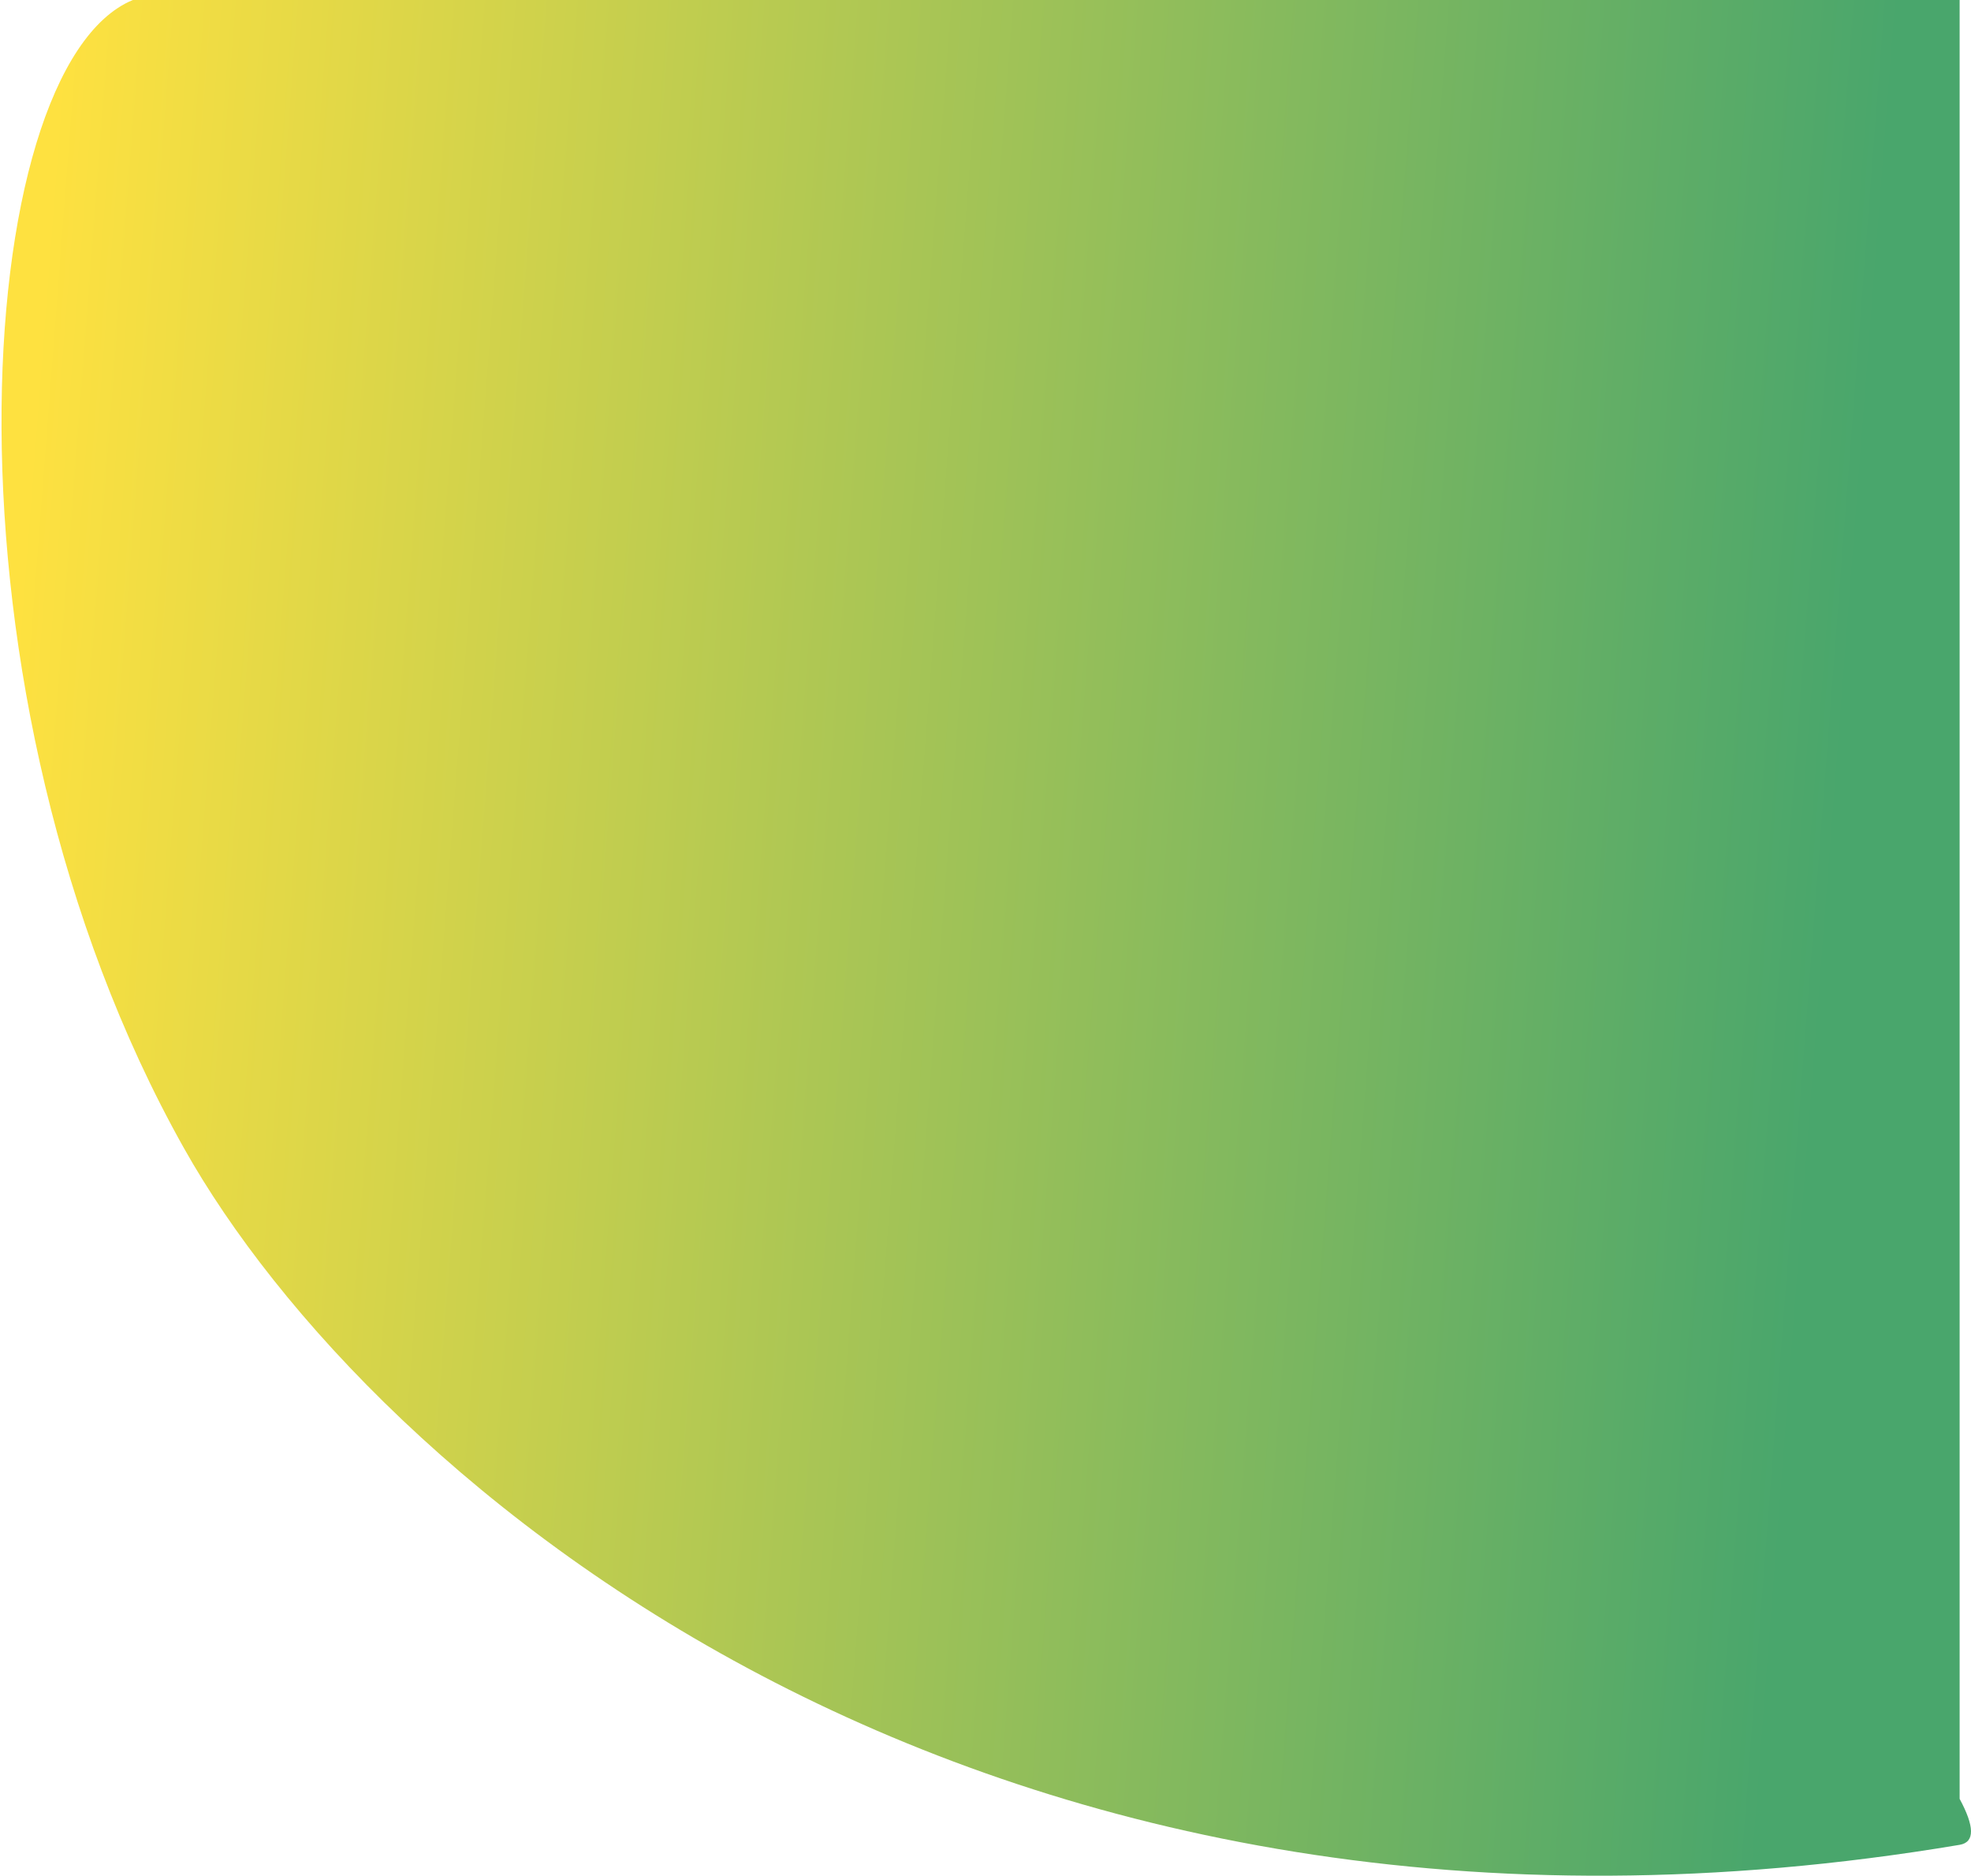
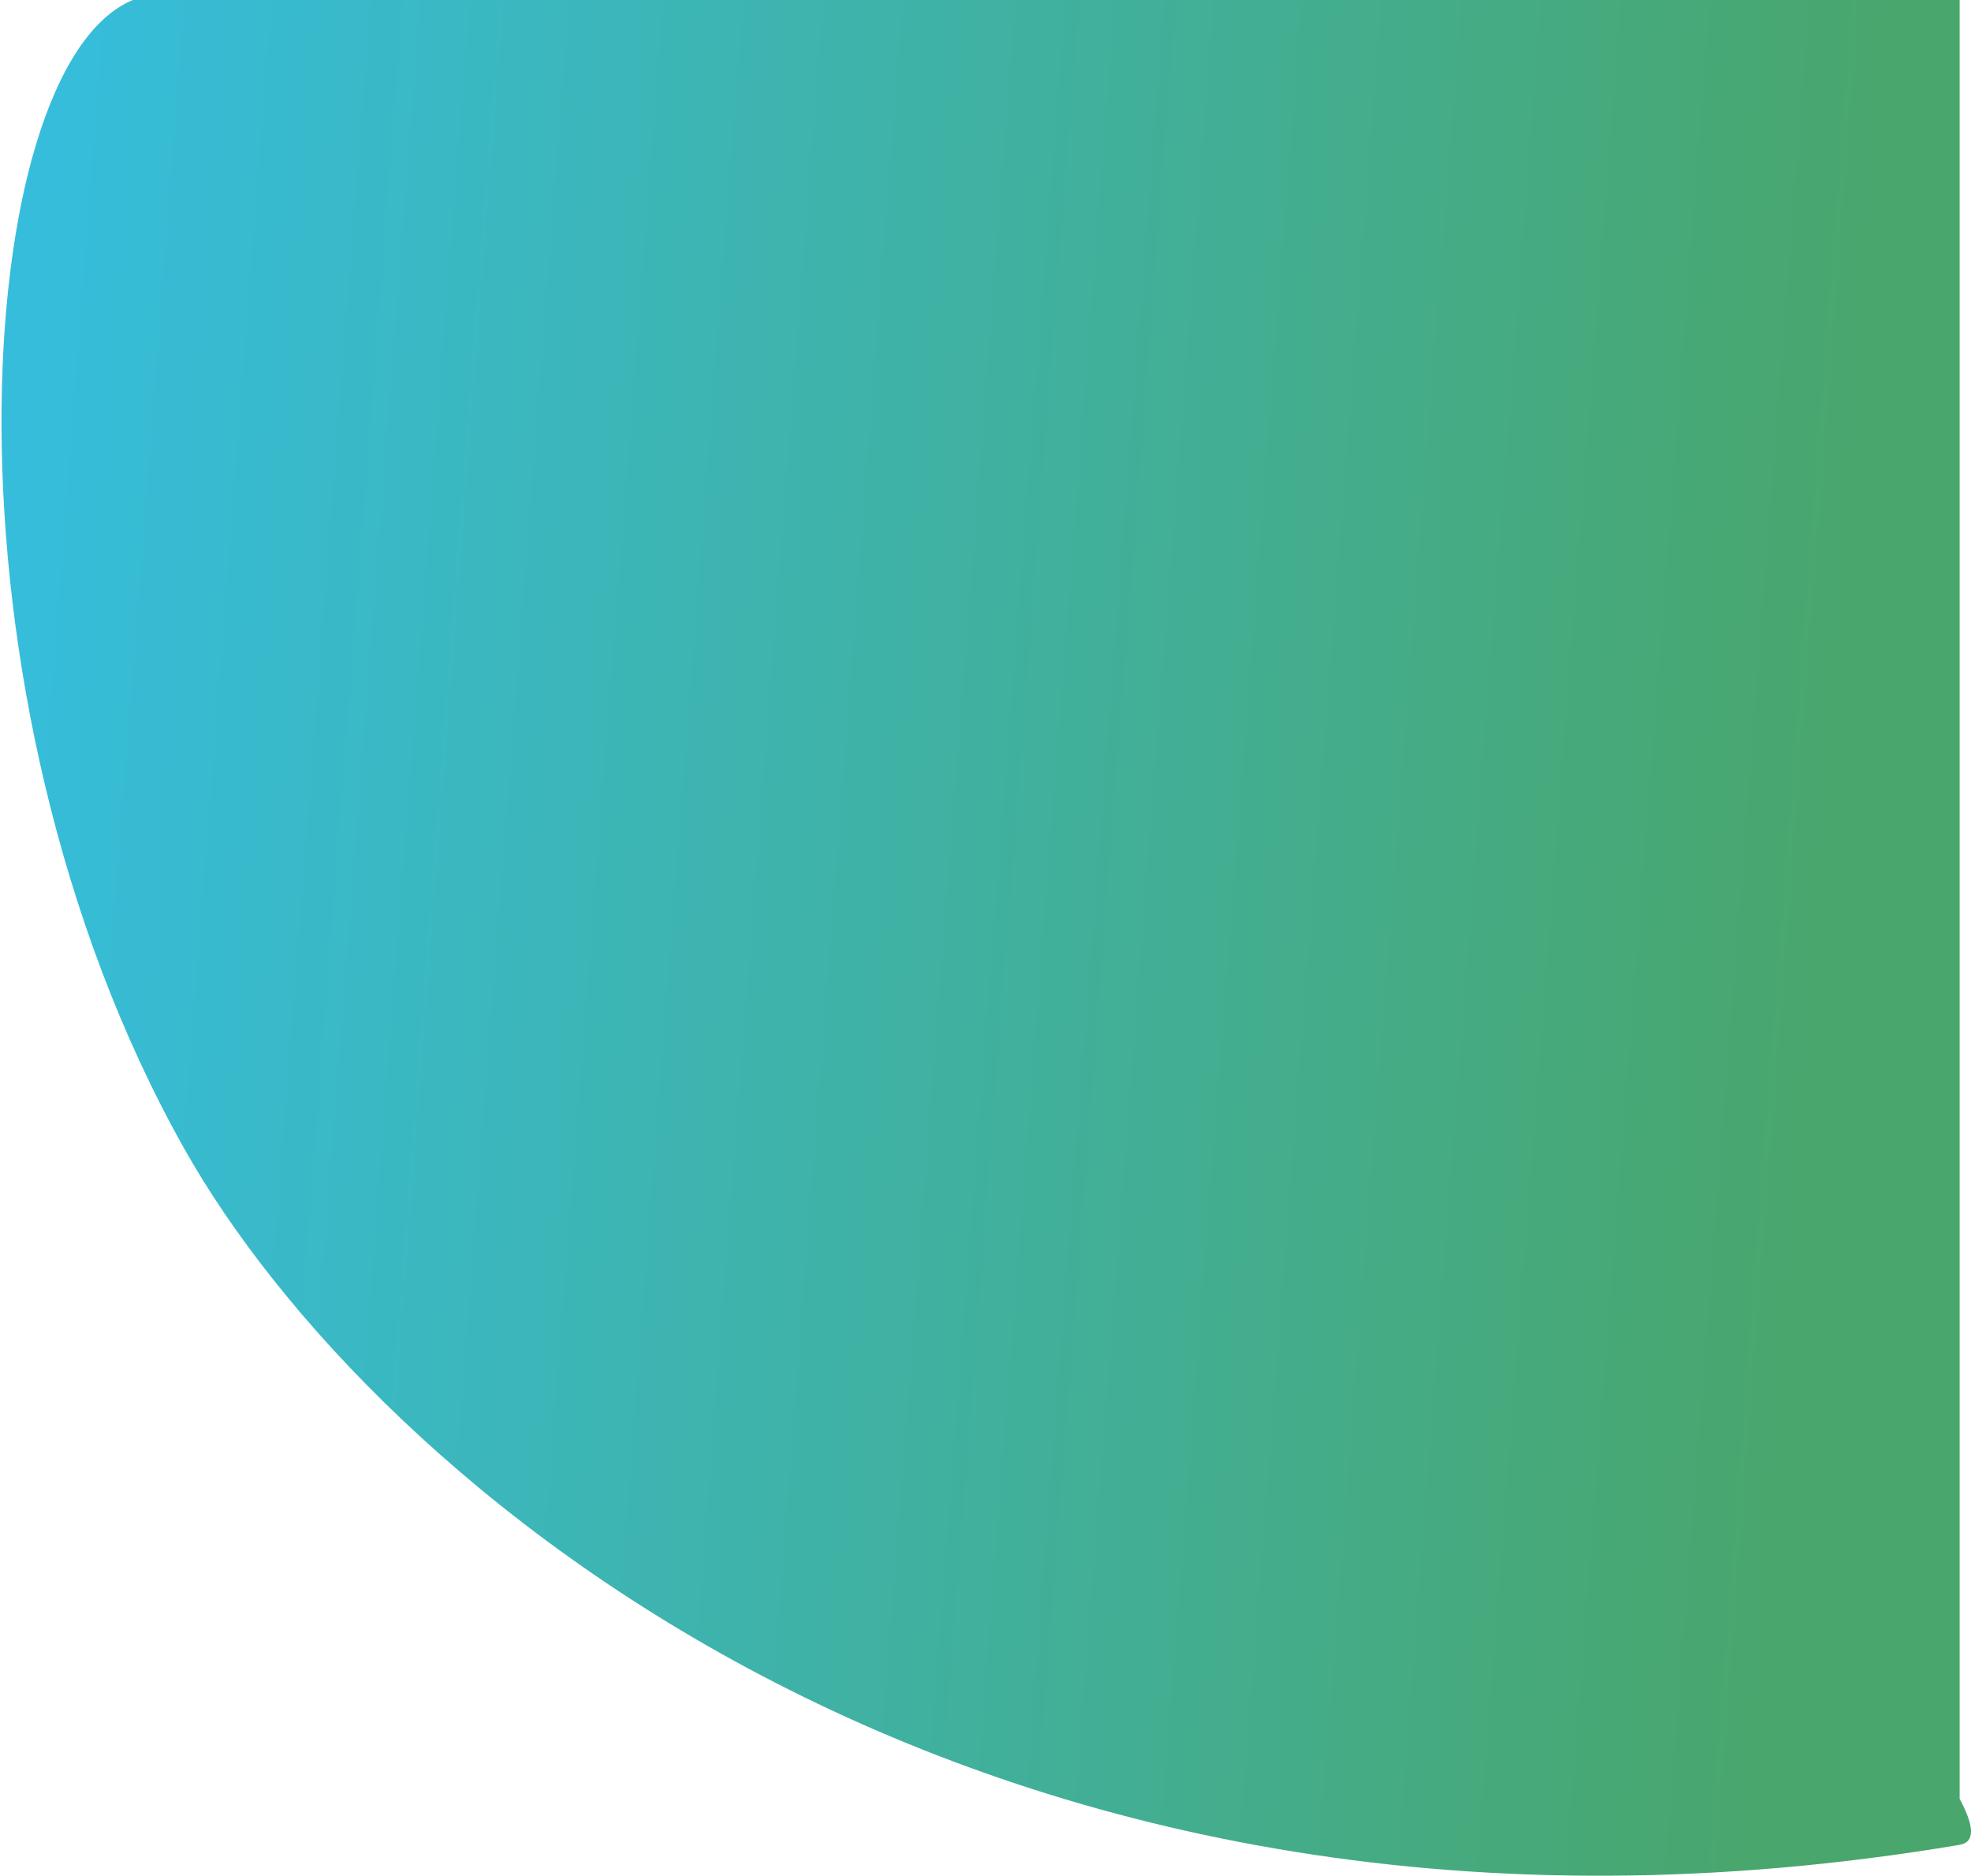
<svg xmlns="http://www.w3.org/2000/svg" width="103" height="98" viewBox="0 0 103 98" fill="none">
  <path d="M9.618 59.996C-3.751 36.205 -1.556 3.5 6.942 1.14591e-06L102.406 8.1963e-05L102.406 93.984C103.174 95.407 103.222 96.249 102.406 96.386C51.286 104.977 19.341 77.3 9.618 59.996Z" fill="url(#paint0_linear_34_740)" />
  <defs>
    <linearGradient id="paint0_linear_34_740" gradientUnits="objectBoundingBox" x1="0" y1="0" x2="1" y2="0" gradientTransform="rotate(184.78, 0.5, 0.5)">
      <stop offset="7.64%" stop-color="#49a66c" />
-       <stop offset="120.07%" stop-color="#fee140" />
+       <stop offset="120.07%" stop-color="#36bddb" />
    </linearGradient>
  </defs>
</svg>
